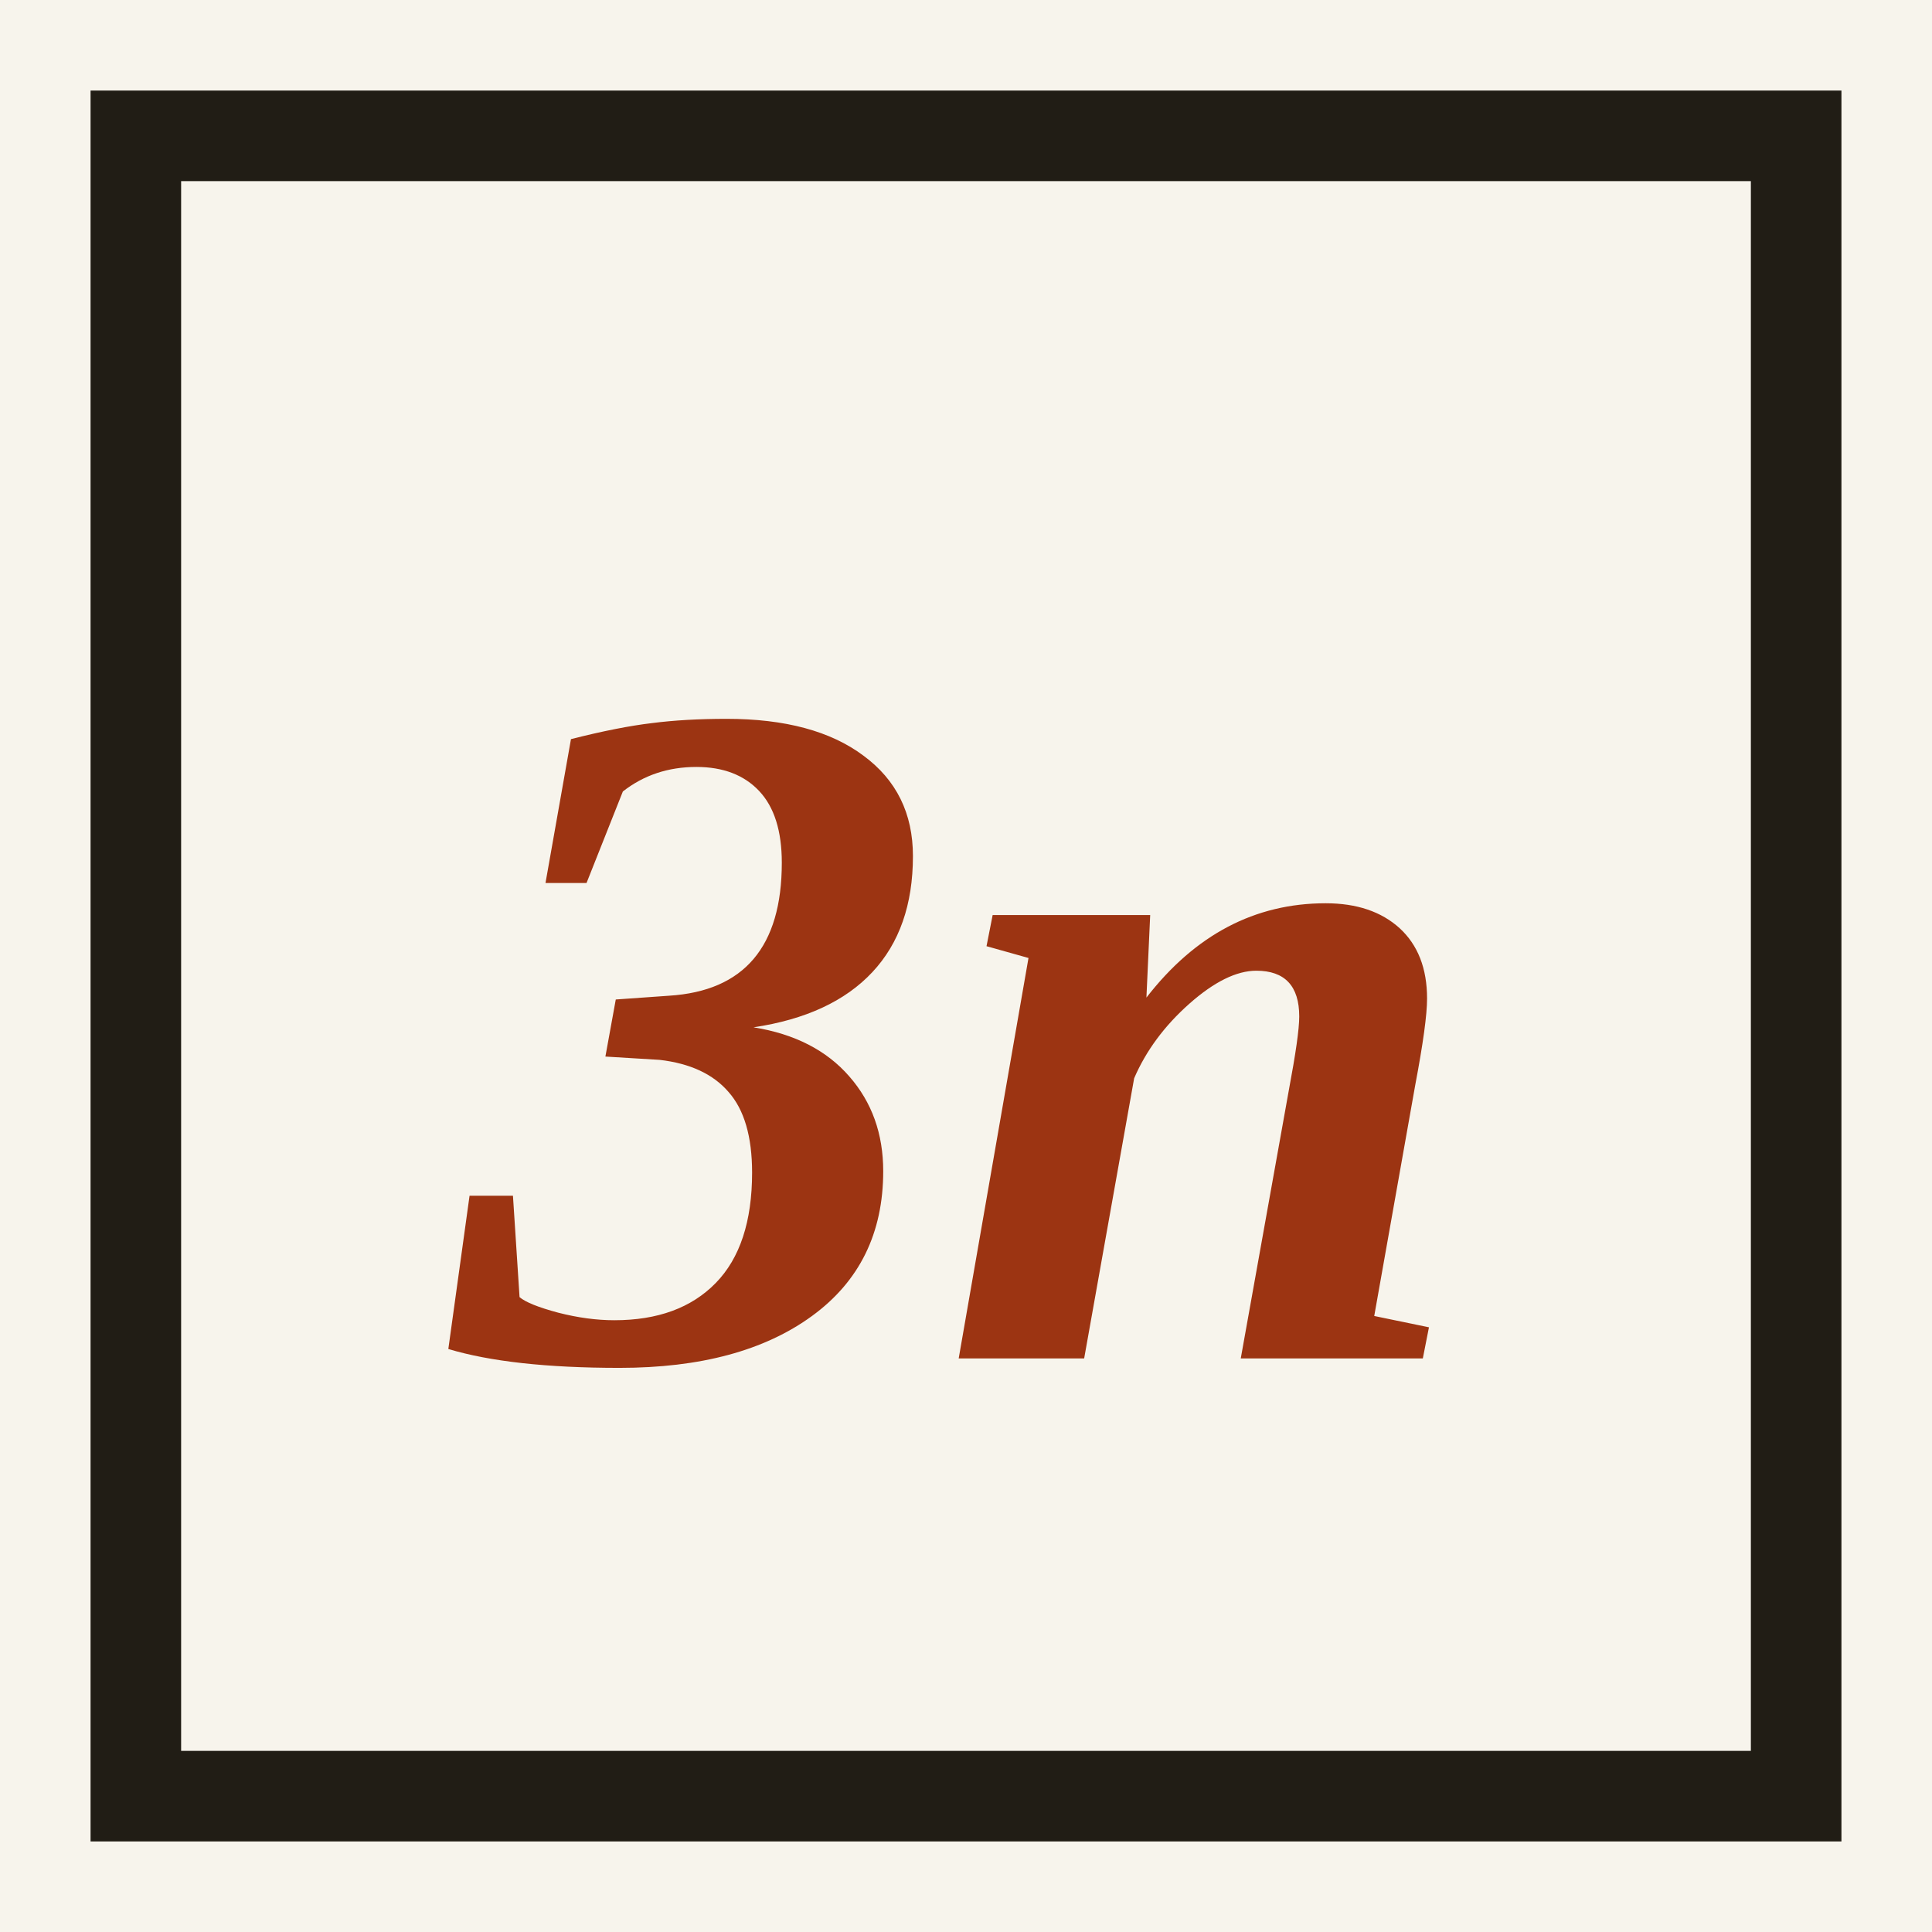
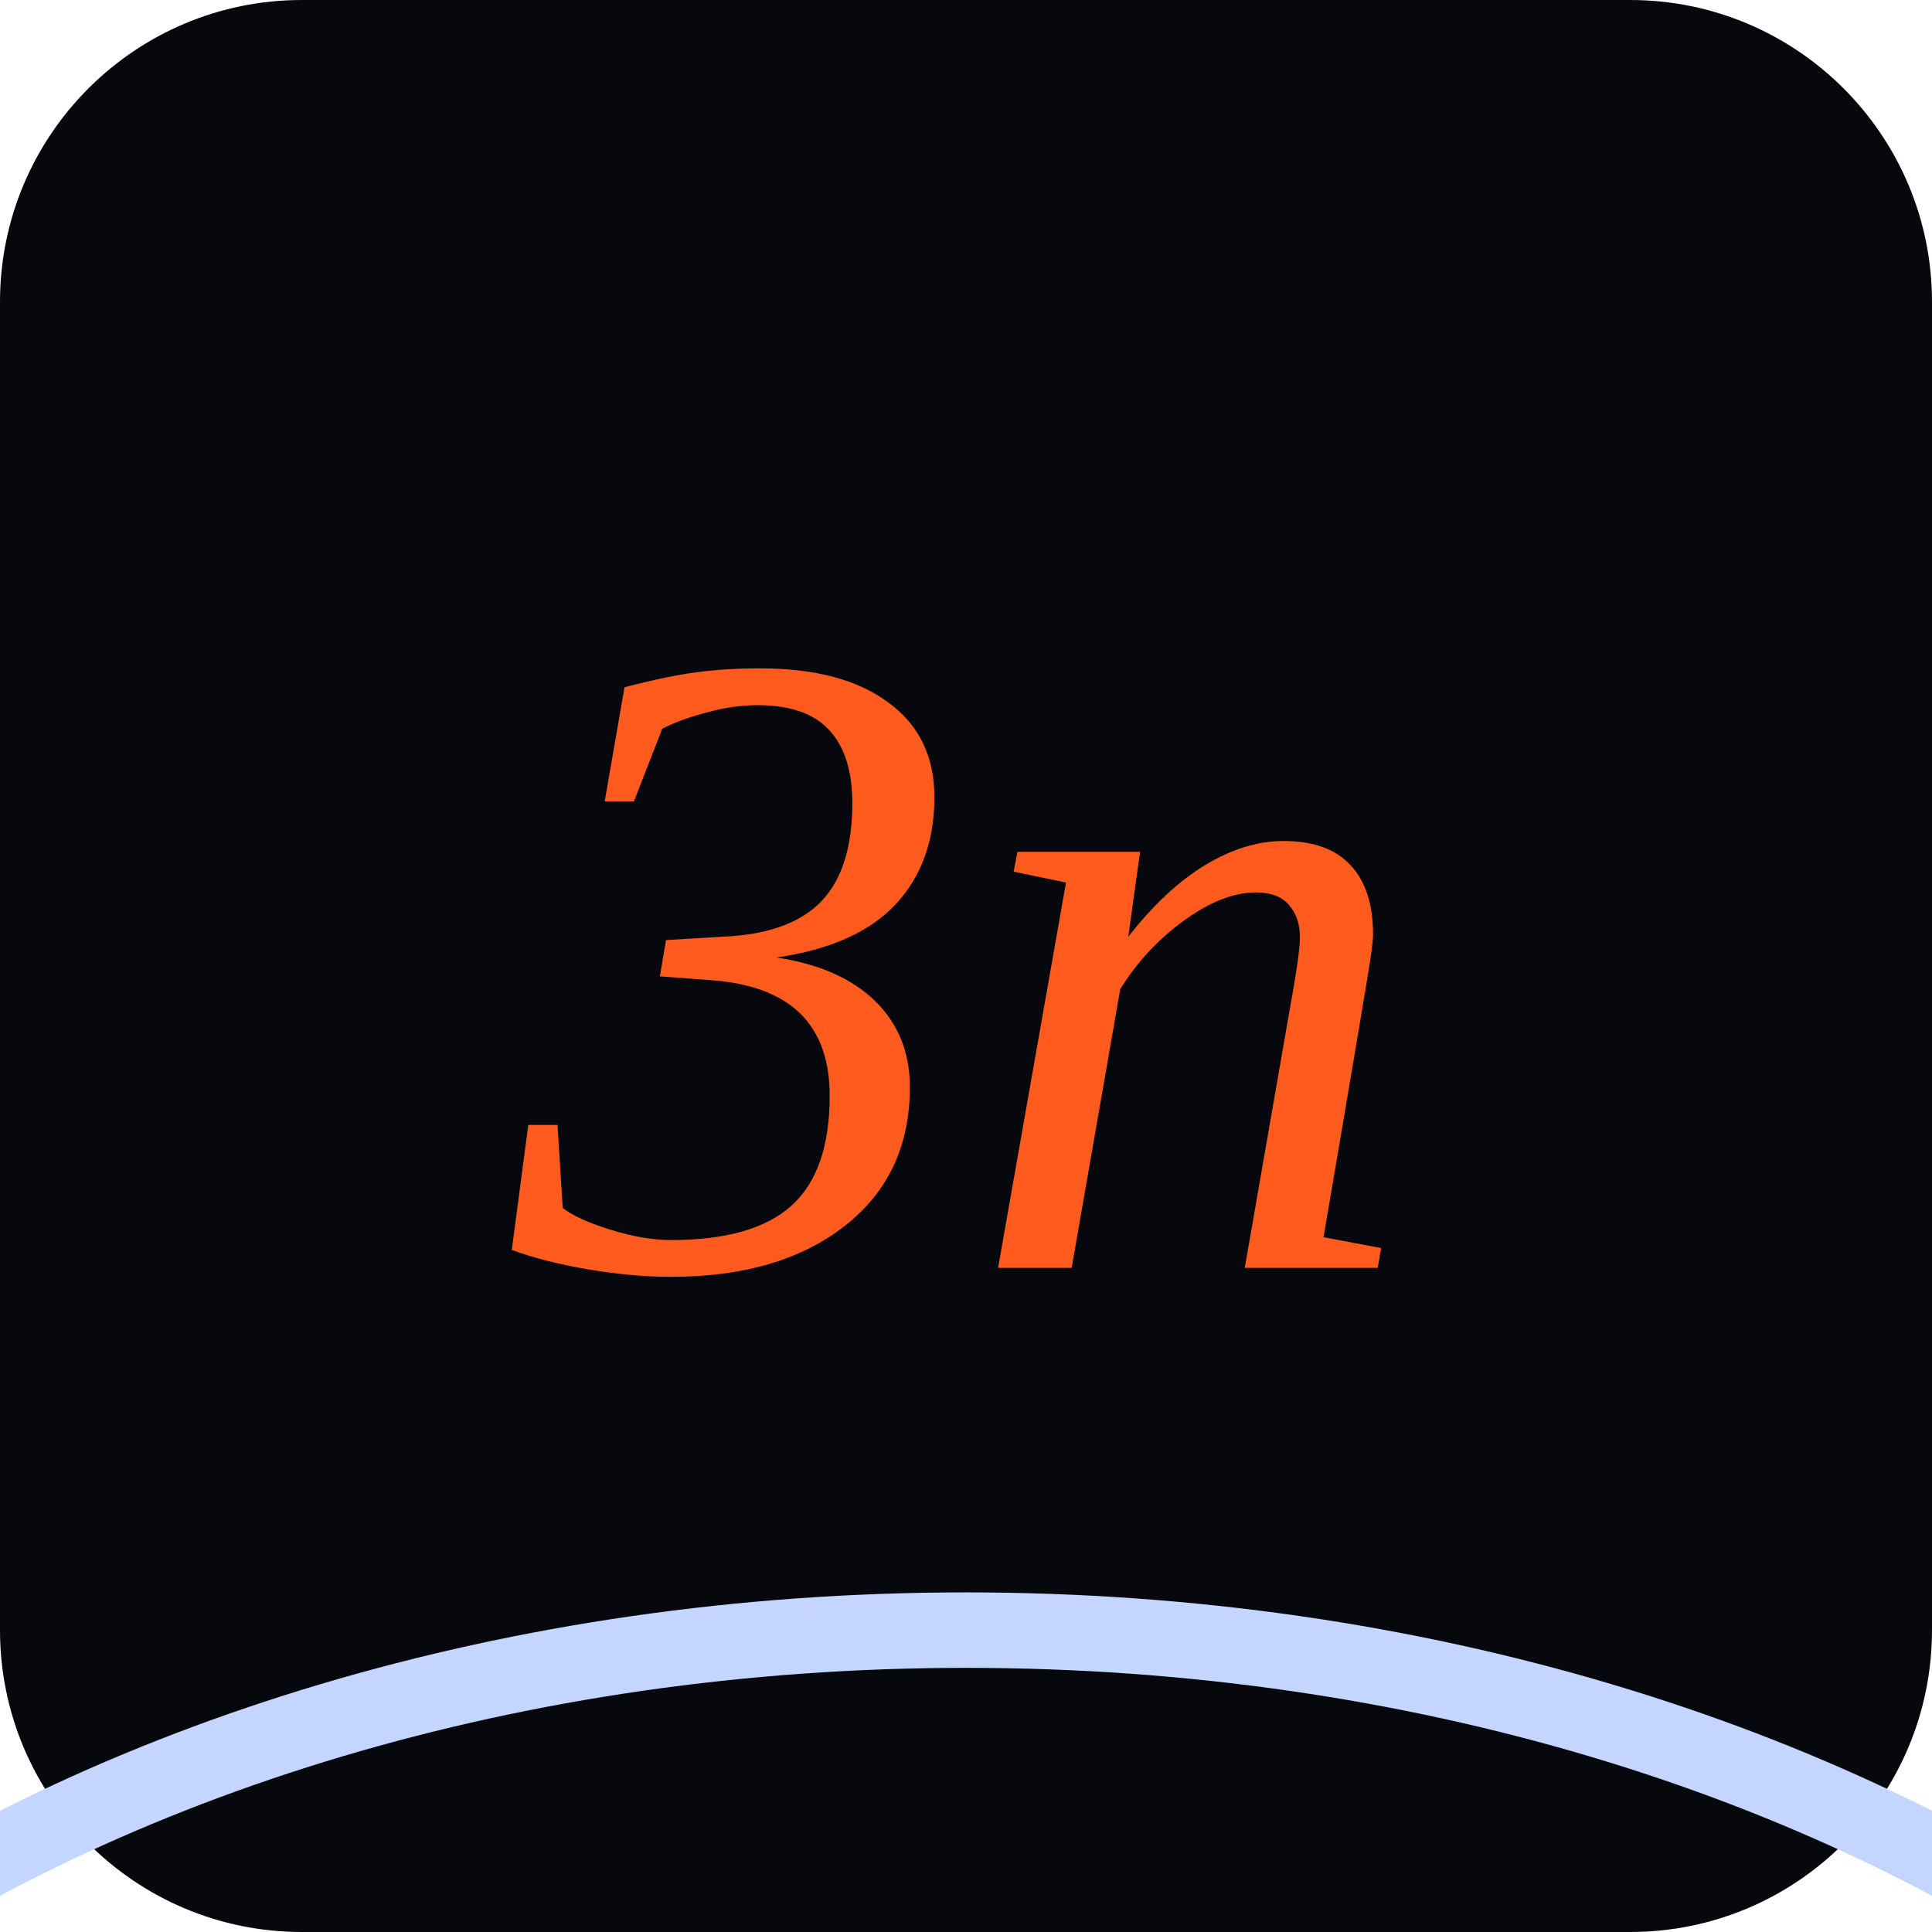
<svg xmlns="http://www.w3.org/2000/svg" viewBox="0 0 64 64">
-   <rect width="64" height="64" fill="#f7f4ec" />
-   <rect x="4.5" y="4.5" width="55" height="55" fill="none" stroke="#211d15" stroke-width="3" />
-   <text x="32" y="45" font-family="Georgia, 'Times New Roman', serif" font-size="32" font-style="italic" font-weight="600" text-anchor="middle" fill="#9c3412">3n</text>
+   <rect width="64" height="64" rx="10" fill="#06080d" />
+   <ellipse cx="32" cy="92" rx="54" ry="38" fill="none" stroke="#c4d6ff" stroke-width="2.5" />
+   <text x="32" y="42" font-family="Georgia, 'Times New Roman', serif" font-size="30" font-style="italic" text-anchor="middle" fill="#ff5b1f">3n</text>
</svg>
